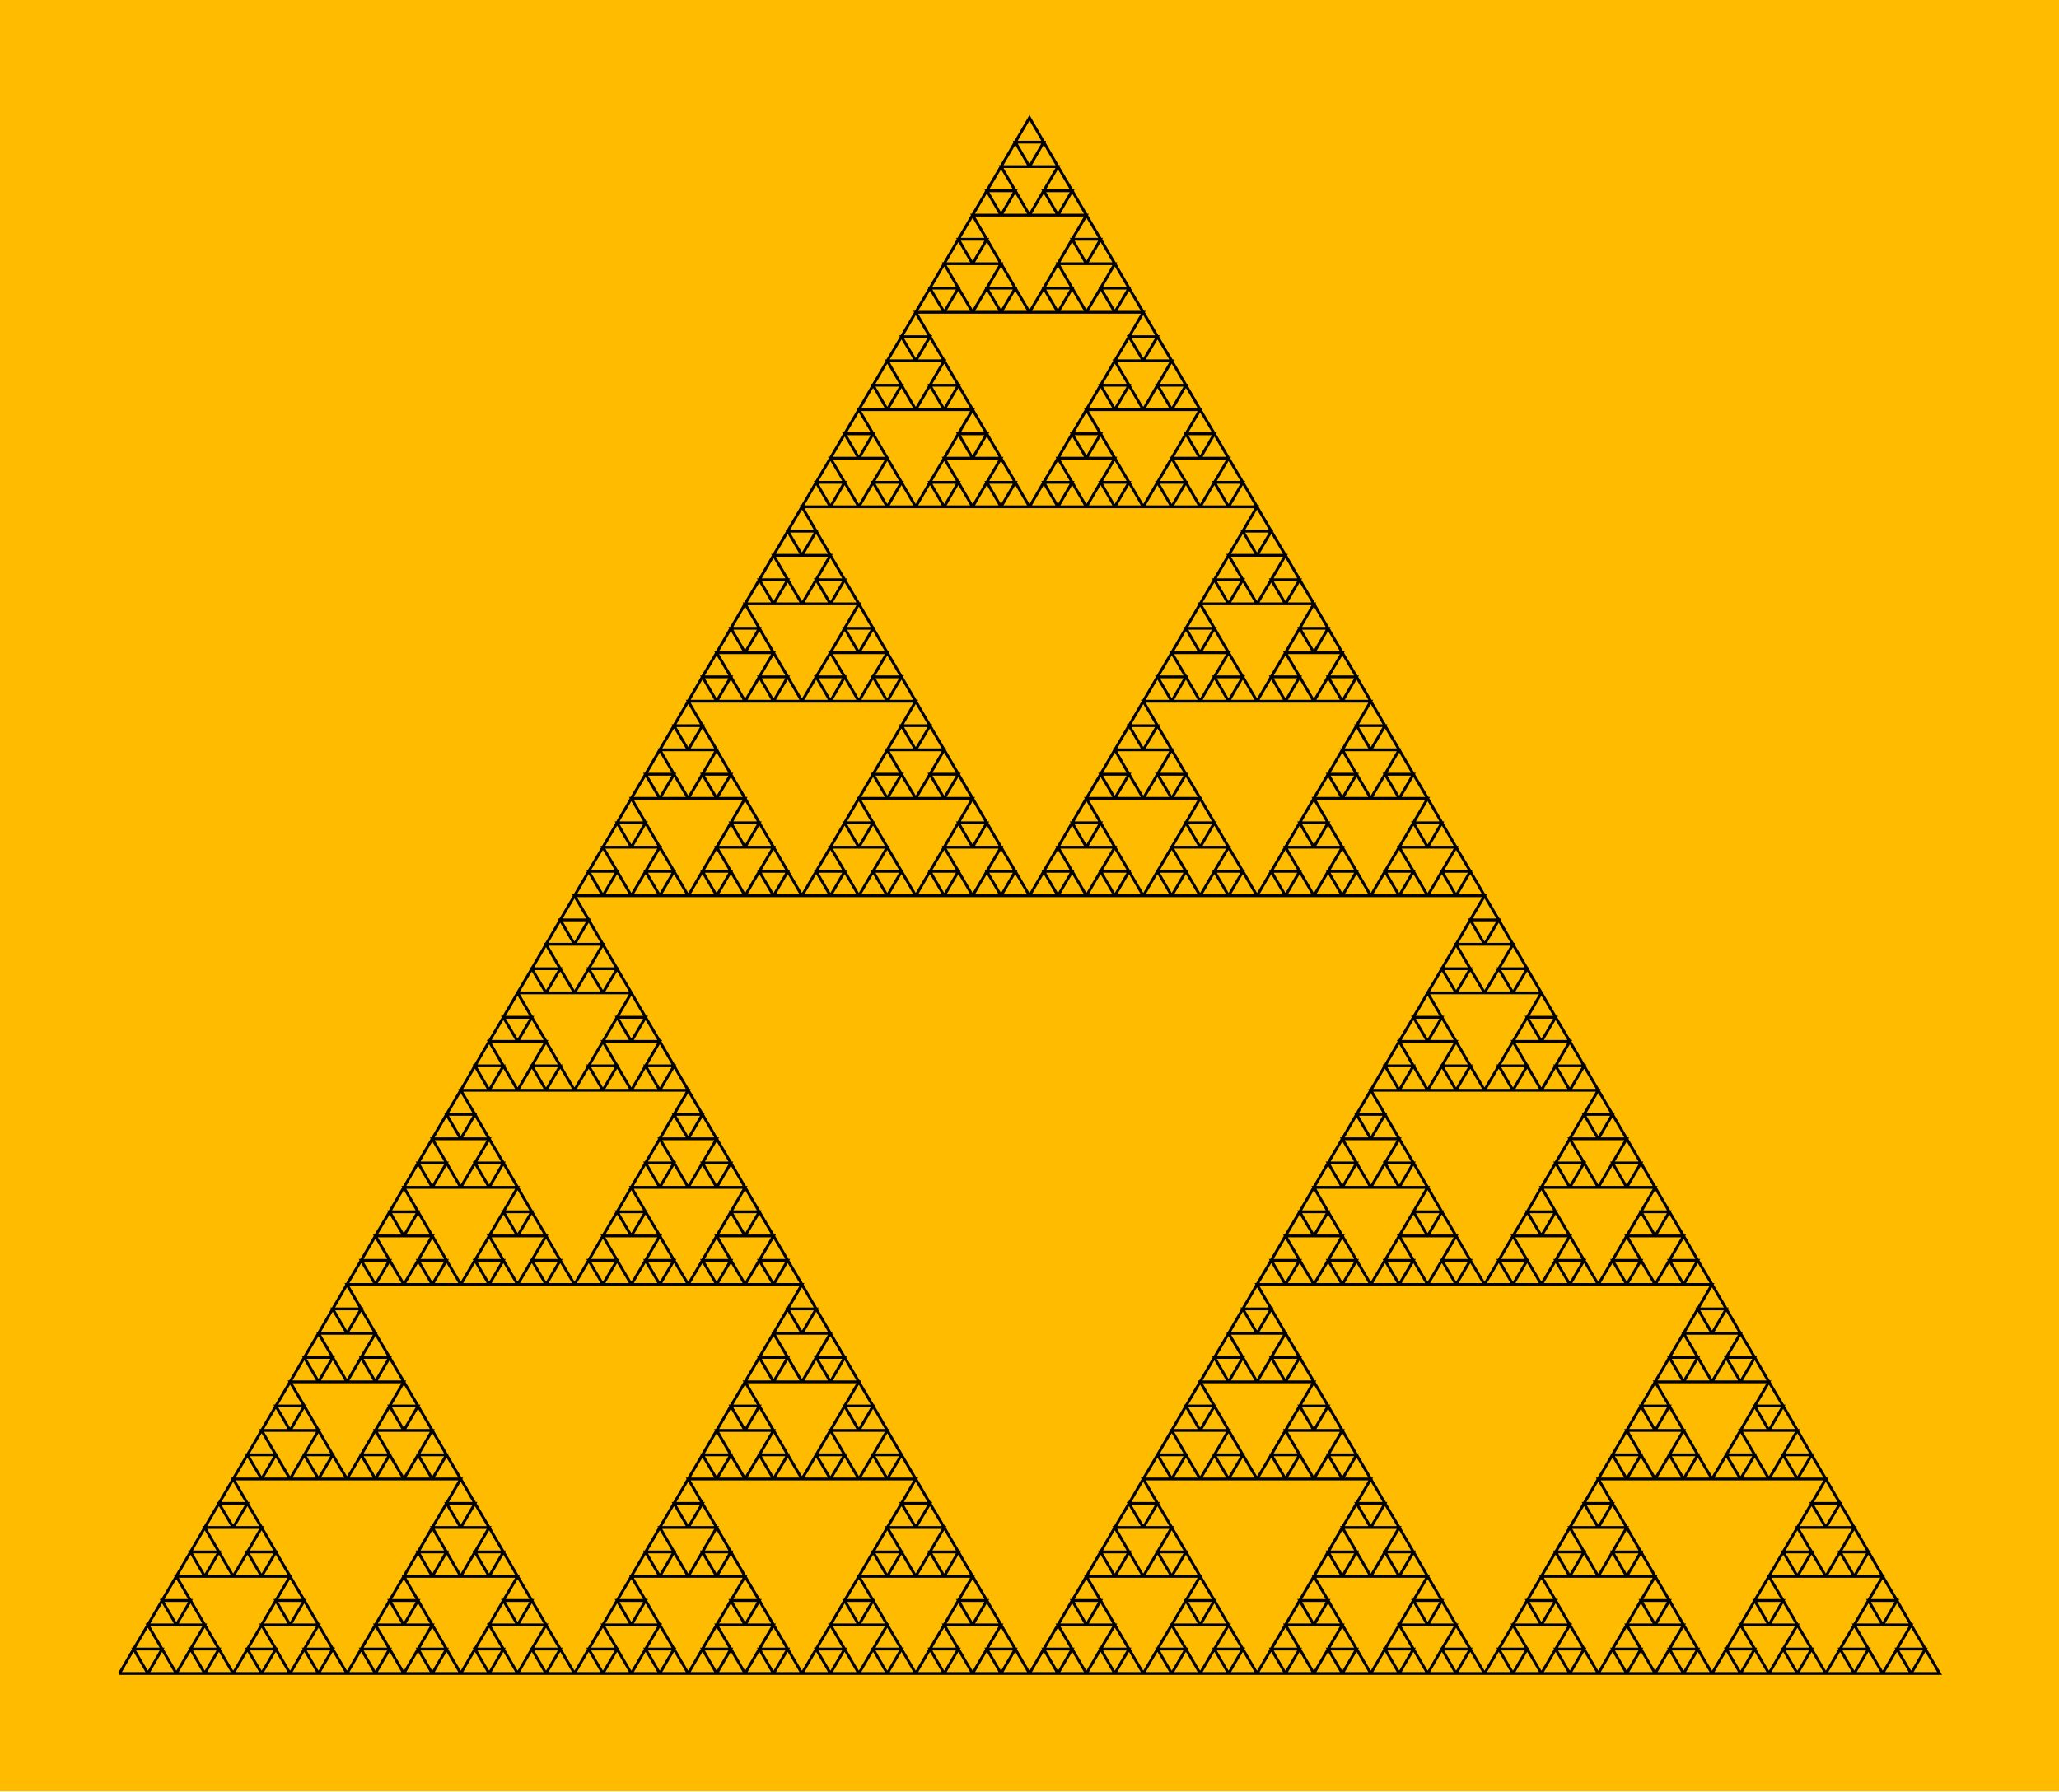
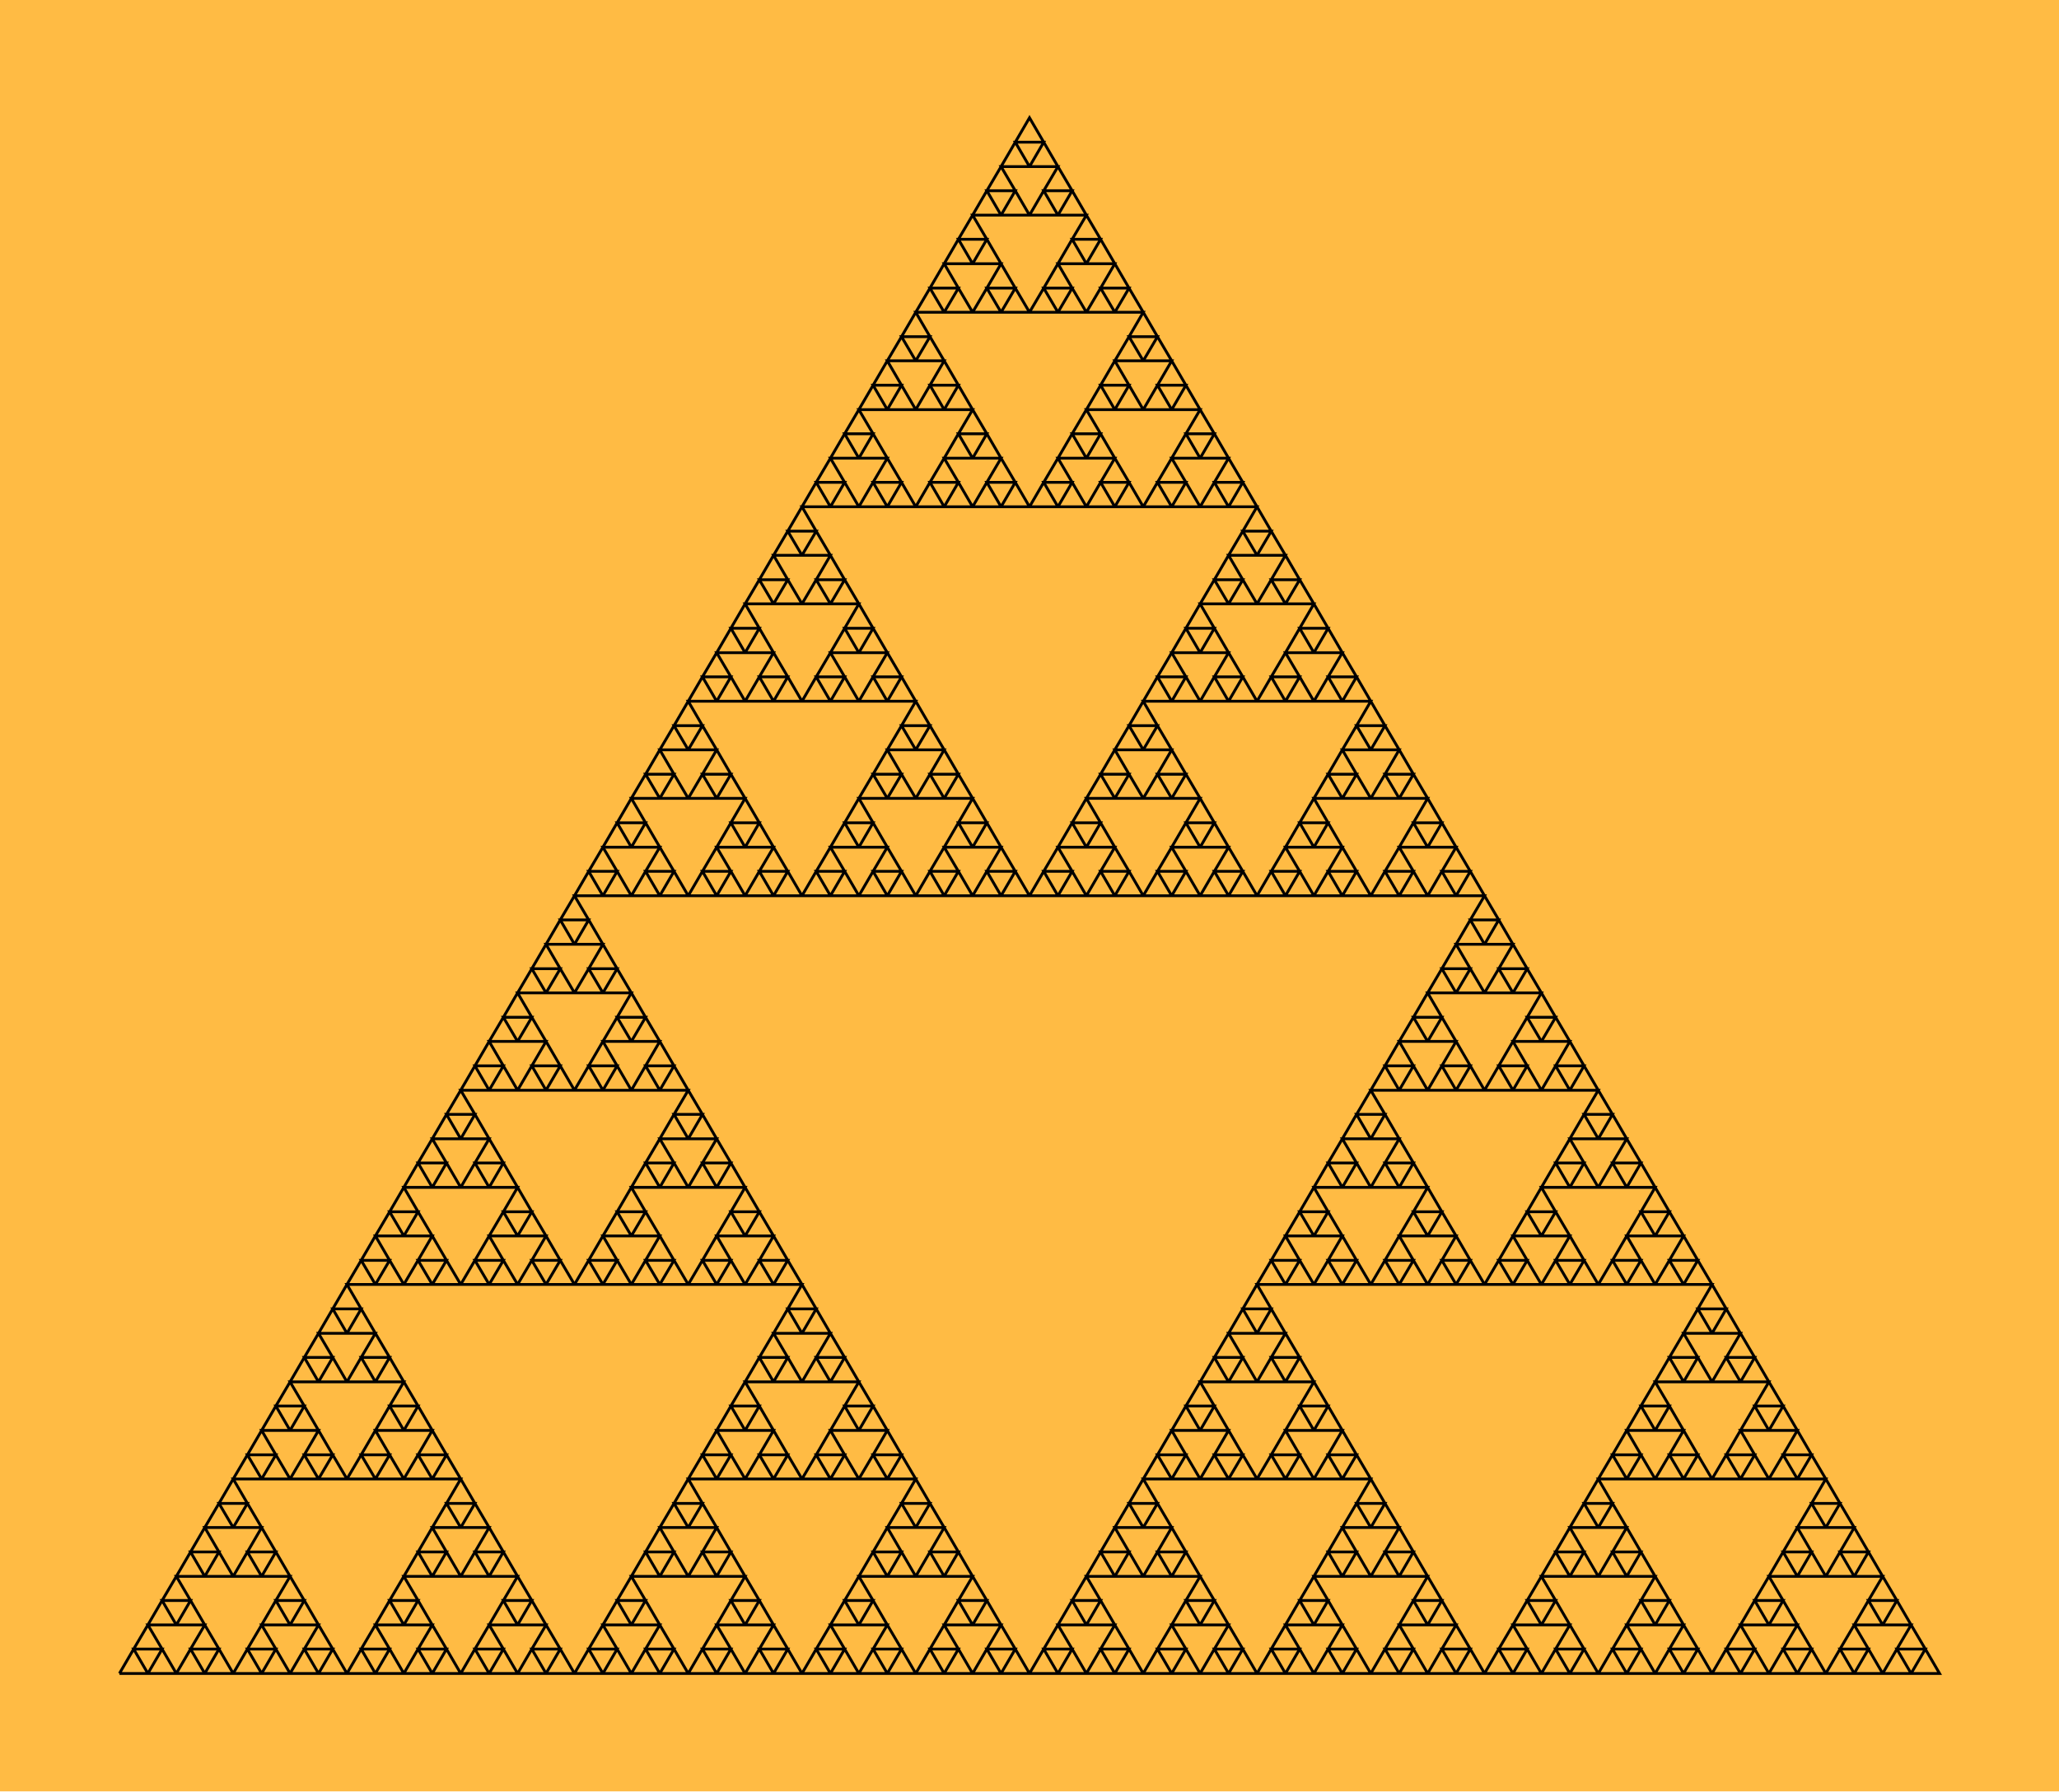
<svg xmlns="http://www.w3.org/2000/svg" viewBox="0 0 1000 870.085" version="1.1">
-   <rect width="1000" height="870.085" fill="#FFBB00" fill-opacity="1" />
+   <rect width="1000" height="870.085" fill="#FFBB44" fill-opacity="1" />
  <g transform="scale(13.81216,13.63222) translate(4.2,59.62559) ">
    <path stroke="#000000" stroke-opacity="1" stroke-width="0.1" fill="none" fill-opacity="1" d="M0.00 0.00 L1.00 0.00 L0.50 -0.87 L1.50 -0.87 L1.00 0.00 L2.00 0.00 L1.50 -0.87 L1.00 -1.73 L2.00 -1.73 L1.50 -2.60 L2.50 -2.60 L2.00 -1.73 L3.00 -1.73 L2.50 -0.87 L2.00 0.00 L3.00 0.00 L2.50 -0.87 L3.50 -0.87 L3.00 0.00 L4.00 0.00 L3.50 -0.87 L3.00 -1.73 L2.50 -2.60 L2.00 -3.46 L3.00 -3.46 L2.50 -4.33 L3.50 -4.33 L3.00 -3.46 L4.00 -3.46 L3.50 -4.33 L3.00 -5.20 L4.00 -5.20 L3.50 -6.06 L4.50 -6.06 L4.00 -5.20 L5.00 -5.20 L4.50 -4.33 L4.00 -3.46 L5.00 -3.46 L4.50 -4.33 L5.50 -4.33 L5.00 -3.46 L6.00 -3.46 L5.50 -2.60 L5.00 -1.73 L4.50 -0.87 L4.00 0.00 L5.00 0.00 L4.50 -0.87 L5.50 -0.87 L5.00 0.00 L6.00 0.00 L5.50 -0.87 L5.00 -1.73 L6.00 -1.73 L5.50 -2.60 L6.50 -2.60 L6.00 -1.73 L7.00 -1.73 L6.50 -0.87 L6.00 0.00 L7.00 0.00 L6.50 -0.87 L7.50 -0.87 L7.00 0.00 L8.00 0.00 L7.50 -0.87 L7.00 -1.73 L6.50 -2.60 L6.00 -3.46 L5.50 -4.33 L5.00 -5.20 L4.50 -6.06 L4.00 -6.93 L5.00 -6.93 L4.50 -7.79 L5.50 -7.79 L5.00 -6.93 L6.00 -6.93 L5.50 -7.79 L5.00 -8.66 L6.00 -8.66 L5.50 -9.53 L6.50 -9.53 L6.00 -8.66 L7.00 -8.66 L6.50 -7.79 L6.00 -6.93 L7.00 -6.93 L6.50 -7.79 L7.50 -7.79 L7.00 -6.93 L8.00 -6.93 L7.50 -7.79 L7.00 -8.66 L6.50 -9.53 L6.00 -10.39 L7.00 -10.39 L6.50 -11.26 L7.50 -11.26 L7.00 -10.39 L8.00 -10.39 L7.50 -11.26 L7.00 -12.12 L8.00 -12.12 L7.50 -12.99 L8.50 -12.99 L8.00 -12.12 L9.00 -12.12 L8.50 -11.26 L8.00 -10.39 L9.00 -10.39 L8.50 -11.26 L9.50 -11.26 L9.00 -10.39 L10.00 -10.39 L9.50 -9.53 L9.00 -8.66 L8.50 -7.79 L8.00 -6.93 L9.00 -6.93 L8.50 -7.79 L9.50 -7.79 L9.00 -6.93 L10.00 -6.93 L9.50 -7.79 L9.00 -8.66 L10.00 -8.66 L9.50 -9.53 L10.50 -9.53 L10.00 -8.66 L11.00 -8.66 L10.50 -7.79 L10.00 -6.93 L11.00 -6.93 L10.50 -7.79 L11.50 -7.79 L11.00 -6.93 L12.00 -6.93 L11.50 -6.06 L11.00 -5.20 L10.50 -4.33 L10.00 -3.46 L9.50 -2.60 L9.00 -1.73 L8.50 -0.87 L8.00 0.00 L9.00 0.00 L8.50 -0.87 L9.50 -0.87 L9.00 0.00 L10.00 0.00 L9.50 -0.87 L9.00 -1.73 L10.00 -1.73 L9.50 -2.60 L10.50 -2.60 L10.00 -1.73 L11.00 -1.73 L10.50 -0.87 L10.00 0.00 L11.00 0.00 L10.50 -0.87 L11.50 -0.87 L11.00 0.00 L12.00 0.00 L11.50 -0.87 L11.00 -1.73 L10.50 -2.60 L10.00 -3.46 L11.00 -3.46 L10.50 -4.33 L11.50 -4.33 L11.00 -3.46 L12.00 -3.46 L11.50 -4.33 L11.00 -5.20 L12.00 -5.20 L11.50 -6.06 L12.50 -6.06 L12.00 -5.20 L13.00 -5.20 L12.50 -4.33 L12.00 -3.46 L13.00 -3.46 L12.50 -4.33 L13.50 -4.33 L13.00 -3.46 L14.00 -3.46 L13.50 -2.60 L13.00 -1.73 L12.50 -0.87 L12.00 0.00 L13.00 0.00 L12.50 -0.87 L13.50 -0.87 L13.00 0.00 L14.00 0.00 L13.50 -0.87 L13.00 -1.73 L14.00 -1.73 L13.50 -2.60 L14.50 -2.60 L14.00 -1.73 L15.00 -1.73 L14.50 -0.87 L14.00 0.00 L15.00 0.00 L14.50 -0.87 L15.50 -0.87 L15.00 0.00 L16.00 0.00 L15.50 -0.87 L15.00 -1.73 L14.50 -2.60 L14.00 -3.46 L13.50 -4.33 L13.00 -5.20 L12.50 -6.06 L12.00 -6.93 L11.50 -7.79 L11.00 -8.66 L10.50 -9.53 L10.00 -10.39 L9.50 -11.26 L9.00 -12.12 L8.50 -12.99 L8.00 -13.86 L9.00 -13.86 L8.50 -14.72 L9.50 -14.72 L9.00 -13.86 L10.00 -13.86 L9.50 -14.72 L9.00 -15.59 L10.00 -15.59 L9.50 -16.45 L10.50 -16.45 L10.00 -15.59 L11.00 -15.59 L10.50 -14.72 L10.00 -13.86 L11.00 -13.86 L10.50 -14.72 L11.50 -14.72 L11.00 -13.86 L12.00 -13.86 L11.50 -14.72 L11.00 -15.59 L10.50 -16.45 L10.00 -17.32 L11.00 -17.32 L10.50 -18.19 L11.50 -18.19 L11.00 -17.32 L12.00 -17.32 L11.50 -18.19 L11.00 -19.05 L12.00 -19.05 L11.50 -19.92 L12.50 -19.92 L12.00 -19.05 L13.00 -19.05 L12.50 -18.19 L12.00 -17.32 L13.00 -17.32 L12.50 -18.19 L13.50 -18.19 L13.00 -17.32 L14.00 -17.32 L13.50 -16.45 L13.00 -15.59 L12.50 -14.72 L12.00 -13.86 L13.00 -13.86 L12.50 -14.72 L13.50 -14.72 L13.00 -13.86 L14.00 -13.86 L13.50 -14.72 L13.00 -15.59 L14.00 -15.59 L13.50 -16.45 L14.50 -16.45 L14.00 -15.59 L15.00 -15.59 L14.50 -14.72 L14.00 -13.86 L15.00 -13.86 L14.50 -14.72 L15.50 -14.72 L15.00 -13.86 L16.00 -13.86 L15.50 -14.72 L15.00 -15.59 L14.50 -16.45 L14.00 -17.32 L13.50 -18.19 L13.00 -19.05 L12.50 -19.92 L12.00 -20.78 L13.00 -20.78 L12.50 -21.65 L13.50 -21.65 L13.00 -20.78 L14.00 -20.78 L13.50 -21.65 L13.00 -22.52 L14.00 -22.52 L13.50 -23.38 L14.50 -23.38 L14.00 -22.52 L15.00 -22.52 L14.50 -21.65 L14.00 -20.78 L15.00 -20.78 L14.50 -21.65 L15.50 -21.65 L15.00 -20.78 L16.00 -20.78 L15.50 -21.65 L15.00 -22.52 L14.50 -23.38 L14.00 -24.25 L15.00 -24.25 L14.50 -25.11 L15.50 -25.11 L15.00 -24.25 L16.00 -24.25 L15.50 -25.11 L15.00 -25.98 L16.00 -25.98 L15.50 -26.85 L16.50 -26.85 L16.00 -25.98 L17.00 -25.98 L16.50 -25.11 L16.00 -24.25 L17.00 -24.25 L16.50 -25.11 L17.50 -25.11 L17.00 -24.25 L18.00 -24.25 L17.50 -23.38 L17.00 -22.52 L16.50 -21.65 L16.00 -20.78 L17.00 -20.78 L16.50 -21.65 L17.50 -21.65 L17.00 -20.78 L18.00 -20.78 L17.50 -21.65 L17.00 -22.52 L18.00 -22.52 L17.50 -23.38 L18.50 -23.38 L18.00 -22.52 L19.00 -22.52 L18.50 -21.65 L18.00 -20.78 L19.00 -20.78 L18.50 -21.65 L19.50 -21.65 L19.00 -20.78 L20.00 -20.78 L19.50 -19.92 L19.00 -19.05 L18.50 -18.19 L18.00 -17.32 L17.50 -16.45 L17.00 -15.59 L16.50 -14.72 L16.00 -13.86 L17.00 -13.86 L16.50 -14.72 L17.50 -14.72 L17.00 -13.86 L18.00 -13.86 L17.50 -14.72 L17.00 -15.59 L18.00 -15.59 L17.50 -16.45 L18.50 -16.45 L18.00 -15.59 L19.00 -15.59 L18.50 -14.72 L18.00 -13.86 L19.00 -13.86 L18.50 -14.72 L19.50 -14.72 L19.00 -13.86 L20.00 -13.86 L19.50 -14.72 L19.00 -15.59 L18.50 -16.45 L18.00 -17.32 L19.00 -17.32 L18.50 -18.19 L19.50 -18.19 L19.00 -17.32 L20.00 -17.32 L19.50 -18.19 L19.00 -19.05 L20.00 -19.05 L19.50 -19.92 L20.50 -19.92 L20.00 -19.05 L21.00 -19.05 L20.50 -18.19 L20.00 -17.32 L21.00 -17.32 L20.50 -18.19 L21.50 -18.19 L21.00 -17.32 L22.00 -17.32 L21.50 -16.45 L21.00 -15.59 L20.50 -14.72 L20.00 -13.86 L21.00 -13.86 L20.50 -14.72 L21.50 -14.72 L21.00 -13.86 L22.00 -13.86 L21.50 -14.72 L21.00 -15.59 L22.00 -15.59 L21.50 -16.45 L22.50 -16.45 L22.00 -15.59 L23.00 -15.59 L22.50 -14.72 L22.00 -13.86 L23.00 -13.86 L22.50 -14.72 L23.50 -14.72 L23.00 -13.86 L24.00 -13.86 L23.50 -12.99 L23.00 -12.12 L22.50 -11.26 L22.00 -10.39 L21.50 -9.53 L21.00 -8.66 L20.50 -7.79 L20.00 -6.93 L19.50 -6.06 L19.00 -5.20 L18.50 -4.33 L18.00 -3.46 L17.50 -2.60 L17.00 -1.73 L16.50 -0.87 L16.00 -0.00 L17.00 -0.00 L16.50 -0.87 L17.50 -0.87 L17.00 -0.00 L18.00 -0.00 L17.50 -0.87 L17.00 -1.73 L18.00 -1.73 L17.50 -2.60 L18.50 -2.60 L18.00 -1.73 L19.00 -1.73 L18.50 -0.87 L18.00 -0.00 L19.00 -0.00 L18.50 -0.87 L19.50 -0.87 L19.00 -0.00 L20.00 -0.00 L19.50 -0.87 L19.00 -1.73 L18.50 -2.60 L18.00 -3.46 L19.00 -3.46 L18.50 -4.33 L19.50 -4.33 L19.00 -3.46 L20.00 -3.46 L19.50 -4.33 L19.00 -5.20 L20.00 -5.20 L19.50 -6.06 L20.50 -6.06 L20.00 -5.20 L21.00 -5.20 L20.50 -4.33 L20.00 -3.46 L21.00 -3.46 L20.50 -4.33 L21.50 -4.33 L21.00 -3.46 L22.00 -3.46 L21.50 -2.60 L21.00 -1.73 L20.50 -0.87 L20.00 -0.00 L21.00 -0.00 L20.50 -0.87 L21.50 -0.87 L21.00 -0.00 L22.00 -0.00 L21.50 -0.87 L21.00 -1.73 L22.00 -1.73 L21.50 -2.60 L22.50 -2.60 L22.00 -1.73 L23.00 -1.73 L22.50 -0.87 L22.00 -0.00 L23.00 -0.00 L22.50 -0.87 L23.50 -0.87 L23.00 -0.00 L24.00 -0.00 L23.50 -0.87 L23.00 -1.73 L22.50 -2.60 L22.00 -3.46 L21.50 -4.33 L21.00 -5.20 L20.50 -6.06 L20.00 -6.93 L21.00 -6.93 L20.50 -7.79 L21.50 -7.79 L21.00 -6.93 L22.00 -6.93 L21.50 -7.79 L21.00 -8.66 L22.00 -8.66 L21.50 -9.53 L22.50 -9.53 L22.00 -8.66 L23.00 -8.66 L22.50 -7.79 L22.00 -6.93 L23.00 -6.93 L22.50 -7.79 L23.50 -7.79 L23.00 -6.93 L24.00 -6.93 L23.50 -7.79 L23.00 -8.66 L22.50 -9.53 L22.00 -10.39 L23.00 -10.39 L22.50 -11.26 L23.50 -11.26 L23.00 -10.39 L24.00 -10.39 L23.50 -11.26 L23.00 -12.12 L24.00 -12.12 L23.50 -12.99 L24.50 -12.99 L24.00 -12.12 L25.00 -12.12 L24.50 -11.26 L24.00 -10.39 L25.00 -10.39 L24.50 -11.26 L25.50 -11.26 L25.00 -10.39 L26.00 -10.39 L25.50 -9.53 L25.00 -8.66 L24.50 -7.79 L24.00 -6.93 L25.00 -6.93 L24.50 -7.79 L25.50 -7.79 L25.00 -6.93 L26.00 -6.93 L25.50 -7.79 L25.00 -8.66 L26.00 -8.66 L25.50 -9.53 L26.50 -9.53 L26.00 -8.66 L27.00 -8.66 L26.50 -7.79 L26.00 -6.93 L27.00 -6.93 L26.50 -7.79 L27.50 -7.79 L27.00 -6.93 L28.00 -6.93 L27.50 -6.06 L27.00 -5.20 L26.50 -4.33 L26.00 -3.46 L25.50 -2.60 L25.00 -1.73 L24.50 -0.87 L24.00 -0.00 L25.00 -0.00 L24.50 -0.87 L25.50 -0.87 L25.00 -0.00 L26.00 -0.00 L25.50 -0.87 L25.00 -1.73 L26.00 -1.73 L25.50 -2.60 L26.50 -2.60 L26.00 -1.73 L27.00 -1.73 L26.50 -0.87 L26.00 -0.00 L27.00 -0.00 L26.50 -0.87 L27.50 -0.87 L27.00 -0.00 L28.00 -0.00 L27.50 -0.87 L27.00 -1.73 L26.50 -2.60 L26.00 -3.46 L27.00 -3.46 L26.50 -4.33 L27.50 -4.33 L27.00 -3.46 L28.00 -3.46 L27.50 -4.33 L27.00 -5.20 L28.00 -5.20 L27.50 -6.06 L28.50 -6.06 L28.00 -5.20 L29.00 -5.20 L28.50 -4.33 L28.00 -3.46 L29.00 -3.46 L28.50 -4.33 L29.50 -4.33 L29.00 -3.46 L30.00 -3.46 L29.50 -2.60 L29.00 -1.73 L28.50 -0.87 L28.00 -0.00 L29.00 -0.00 L28.50 -0.87 L29.50 -0.87 L29.00 -0.00 L30.00 -0.00 L29.50 -0.87 L29.00 -1.73 L30.00 -1.73 L29.50 -2.60 L30.50 -2.60 L30.00 -1.73 L31.00 -1.73 L30.50 -0.87 L30.00 -0.00 L31.00 -0.00 L30.50 -0.87 L31.50 -0.87 L31.00 -0.00 L32.00 -0.00 L31.50 -0.87 L31.00 -1.73 L30.50 -2.60 L30.00 -3.46 L29.50 -4.33 L29.00 -5.20 L28.50 -6.06 L28.00 -6.93 L27.50 -7.79 L27.00 -8.66 L26.50 -9.53 L26.00 -10.39 L25.50 -11.26 L25.00 -12.12 L24.50 -12.99 L24.00 -13.86 L23.50 -14.72 L23.00 -15.59 L22.50 -16.45 L22.00 -17.32 L21.50 -18.19 L21.00 -19.05 L20.50 -19.92 L20.00 -20.78 L19.50 -21.65 L19.00 -22.52 L18.50 -23.38 L18.00 -24.25 L17.50 -25.11 L17.00 -25.98 L16.50 -26.85 L16.00 -27.71 L17.00 -27.71 L16.50 -28.58 L17.50 -28.58 L17.00 -27.71 L18.00 -27.71 L17.50 -28.58 L17.00 -29.44 L18.00 -29.44 L17.50 -30.31 L18.50 -30.31 L18.00 -29.44 L19.00 -29.44 L18.50 -28.58 L18.00 -27.71 L19.00 -27.71 L18.50 -28.58 L19.50 -28.58 L19.00 -27.71 L20.00 -27.71 L19.50 -28.58 L19.00 -29.44 L18.50 -30.31 L18.00 -31.18 L19.00 -31.18 L18.50 -32.04 L19.50 -32.04 L19.00 -31.18 L20.00 -31.18 L19.50 -32.04 L19.00 -32.91 L20.00 -32.91 L19.50 -33.77 L20.50 -33.77 L20.00 -32.91 L21.00 -32.91 L20.50 -32.04 L20.00 -31.18 L21.00 -31.18 L20.50 -32.04 L21.50 -32.04 L21.00 -31.18 L22.00 -31.18 L21.50 -30.31 L21.00 -29.44 L20.50 -28.58 L20.00 -27.71 L21.00 -27.71 L20.50 -28.58 L21.50 -28.58 L21.00 -27.71 L22.00 -27.71 L21.50 -28.58 L21.00 -29.44 L22.00 -29.44 L21.50 -30.31 L22.50 -30.31 L22.00 -29.44 L23.00 -29.44 L22.50 -28.58 L22.00 -27.71 L23.00 -27.71 L22.50 -28.58 L23.50 -28.58 L23.00 -27.71 L24.00 -27.71 L23.50 -28.58 L23.00 -29.44 L22.50 -30.31 L22.00 -31.18 L21.50 -32.04 L21.00 -32.91 L20.50 -33.77 L20.00 -34.64 L21.00 -34.64 L20.50 -35.51 L21.50 -35.51 L21.00 -34.64 L22.00 -34.64 L21.50 -35.51 L21.00 -36.37 L22.00 -36.37 L21.50 -37.24 L22.50 -37.24 L22.00 -36.37 L23.00 -36.37 L22.50 -35.51 L22.00 -34.64 L23.00 -34.64 L22.50 -35.51 L23.50 -35.51 L23.00 -34.64 L24.00 -34.64 L23.50 -35.51 L23.00 -36.37 L22.50 -37.24 L22.00 -38.11 L23.00 -38.11 L22.50 -38.97 L23.50 -38.97 L23.00 -38.11 L24.00 -38.11 L23.50 -38.97 L23.00 -39.84 L24.00 -39.84 L23.50 -40.70 L24.50 -40.70 L24.00 -39.84 L25.00 -39.84 L24.50 -38.97 L24.00 -38.11 L25.00 -38.11 L24.50 -38.97 L25.50 -38.97 L25.00 -38.11 L26.00 -38.11 L25.50 -37.24 L25.00 -36.37 L24.50 -35.51 L24.00 -34.64 L25.00 -34.64 L24.50 -35.51 L25.50 -35.51 L25.00 -34.64 L26.00 -34.64 L25.50 -35.51 L25.00 -36.37 L26.00 -36.37 L25.50 -37.24 L26.50 -37.24 L26.00 -36.37 L27.00 -36.37 L26.50 -35.51 L26.00 -34.64 L27.00 -34.64 L26.50 -35.51 L27.50 -35.51 L27.00 -34.64 L28.00 -34.64 L27.50 -33.77 L27.00 -32.91 L26.50 -32.04 L26.00 -31.18 L25.50 -30.31 L25.00 -29.44 L24.50 -28.58 L24.00 -27.71 L25.00 -27.71 L24.50 -28.58 L25.50 -28.58 L25.00 -27.71 L26.00 -27.71 L25.50 -28.58 L25.00 -29.44 L26.00 -29.44 L25.50 -30.31 L26.50 -30.31 L26.00 -29.44 L27.00 -29.44 L26.50 -28.58 L26.00 -27.71 L27.00 -27.71 L26.50 -28.58 L27.50 -28.58 L27.00 -27.71 L28.00 -27.71 L27.50 -28.58 L27.00 -29.44 L26.50 -30.31 L26.00 -31.18 L27.00 -31.18 L26.50 -32.04 L27.50 -32.04 L27.00 -31.18 L28.00 -31.18 L27.50 -32.04 L27.00 -32.91 L28.00 -32.91 L27.50 -33.77 L28.50 -33.77 L28.00 -32.91 L29.00 -32.91 L28.50 -32.04 L28.00 -31.18 L29.00 -31.18 L28.50 -32.04 L29.50 -32.04 L29.00 -31.18 L30.00 -31.18 L29.50 -30.31 L29.00 -29.44 L28.50 -28.58 L28.00 -27.71 L29.00 -27.71 L28.50 -28.58 L29.50 -28.58 L29.00 -27.71 L30.00 -27.71 L29.50 -28.58 L29.00 -29.44 L30.00 -29.44 L29.50 -30.31 L30.50 -30.31 L30.00 -29.44 L31.00 -29.44 L30.50 -28.58 L30.00 -27.71 L31.00 -27.71 L30.50 -28.58 L31.50 -28.58 L31.00 -27.71 L32.00 -27.71 L31.50 -28.58 L31.00 -29.44 L30.50 -30.31 L30.00 -31.18 L29.50 -32.04 L29.00 -32.91 L28.50 -33.77 L28.00 -34.64 L27.50 -35.51 L27.00 -36.37 L26.50 -37.24 L26.00 -38.11 L25.50 -38.97 L25.00 -39.84 L24.50 -40.70 L24.00 -41.57 L25.00 -41.57 L24.50 -42.44 L25.50 -42.44 L25.00 -41.57 L26.00 -41.57 L25.50 -42.44 L25.00 -43.30 L26.00 -43.30 L25.50 -44.17 L26.50 -44.17 L26.00 -43.30 L27.00 -43.30 L26.50 -42.44 L26.00 -41.57 L27.00 -41.57 L26.50 -42.44 L27.50 -42.44 L27.00 -41.57 L28.00 -41.57 L27.50 -42.44 L27.00 -43.30 L26.50 -44.17 L26.00 -45.03 L27.00 -45.03 L26.50 -45.90 L27.50 -45.90 L27.00 -45.03 L28.00 -45.03 L27.50 -45.90 L27.00 -46.77 L28.00 -46.77 L27.50 -47.63 L28.50 -47.63 L28.00 -46.77 L29.00 -46.77 L28.50 -45.90 L28.00 -45.03 L29.00 -45.03 L28.50 -45.90 L29.50 -45.90 L29.00 -45.03 L30.00 -45.03 L29.50 -44.17 L29.00 -43.30 L28.50 -42.44 L28.00 -41.57 L29.00 -41.57 L28.50 -42.44 L29.50 -42.44 L29.00 -41.57 L30.00 -41.57 L29.50 -42.44 L29.00 -43.30 L30.00 -43.30 L29.50 -44.17 L30.50 -44.17 L30.00 -43.30 L31.00 -43.30 L30.50 -42.44 L30.00 -41.57 L31.00 -41.57 L30.50 -42.44 L31.50 -42.44 L31.00 -41.57 L32.00 -41.57 L31.50 -42.44 L31.00 -43.30 L30.50 -44.17 L30.00 -45.03 L29.50 -45.90 L29.00 -46.77 L28.50 -47.63 L28.00 -48.50 L29.00 -48.50 L28.50 -49.36 L29.50 -49.36 L29.00 -48.50 L30.00 -48.50 L29.50 -49.36 L29.00 -50.23 L30.00 -50.23 L29.50 -51.10 L30.50 -51.10 L30.00 -50.23 L31.00 -50.23 L30.50 -49.36 L30.00 -48.50 L31.00 -48.50 L30.50 -49.36 L31.50 -49.36 L31.00 -48.50 L32.00 -48.50 L31.50 -49.36 L31.00 -50.23 L30.50 -51.10 L30.00 -51.96 L31.00 -51.96 L30.50 -52.83 L31.50 -52.83 L31.00 -51.96 L32.00 -51.96 L31.50 -52.83 L31.00 -53.69 L32.00 -53.69 L31.50 -54.56 L32.50 -54.56 L32.00 -53.69 L33.00 -53.69 L32.50 -52.83 L32.00 -51.96 L33.00 -51.96 L32.50 -52.83 L33.50 -52.83 L33.00 -51.96 L34.00 -51.96 L33.50 -51.10 L33.00 -50.23 L32.50 -49.36 L32.00 -48.50 L33.00 -48.50 L32.50 -49.36 L33.50 -49.36 L33.00 -48.50 L34.00 -48.50 L33.50 -49.36 L33.00 -50.23 L34.00 -50.23 L33.50 -51.10 L34.50 -51.10 L34.00 -50.23 L35.00 -50.23 L34.50 -49.36 L34.00 -48.50 L35.00 -48.50 L34.50 -49.36 L35.50 -49.36 L35.00 -48.50 L36.00 -48.50 L35.50 -47.63 L35.00 -46.77 L34.50 -45.90 L34.00 -45.03 L33.50 -44.17 L33.00 -43.30 L32.50 -42.44 L32.00 -41.57 L33.00 -41.57 L32.50 -42.44 L33.50 -42.44 L33.00 -41.57 L34.00 -41.57 L33.50 -42.44 L33.00 -43.30 L34.00 -43.30 L33.50 -44.17 L34.50 -44.17 L34.00 -43.30 L35.00 -43.30 L34.50 -42.44 L34.00 -41.57 L35.00 -41.57 L34.50 -42.44 L35.50 -42.44 L35.00 -41.57 L36.00 -41.57 L35.50 -42.44 L35.00 -43.30 L34.50 -44.17 L34.00 -45.03 L35.00 -45.03 L34.50 -45.90 L35.50 -45.90 L35.00 -45.03 L36.00 -45.03 L35.50 -45.90 L35.00 -46.77 L36.00 -46.77 L35.50 -47.63 L36.50 -47.63 L36.00 -46.77 L37.00 -46.77 L36.50 -45.90 L36.00 -45.03 L37.00 -45.03 L36.50 -45.90 L37.50 -45.90 L37.00 -45.03 L38.00 -45.03 L37.50 -44.17 L37.00 -43.30 L36.50 -42.44 L36.00 -41.57 L37.00 -41.57 L36.50 -42.44 L37.50 -42.44 L37.00 -41.57 L38.00 -41.57 L37.50 -42.44 L37.00 -43.30 L38.00 -43.30 L37.50 -44.17 L38.50 -44.17 L38.00 -43.30 L39.00 -43.30 L38.50 -42.44 L38.00 -41.57 L39.00 -41.57 L38.50 -42.44 L39.50 -42.44 L39.00 -41.57 L40.00 -41.57 L39.50 -40.70 L39.00 -39.84 L38.50 -38.97 L38.00 -38.11 L37.50 -37.24 L37.00 -36.37 L36.50 -35.51 L36.00 -34.64 L35.50 -33.77 L35.00 -32.91 L34.50 -32.04 L34.00 -31.18 L33.50 -30.31 L33.00 -29.44 L32.50 -28.58 L32.00 -27.71 L33.00 -27.71 L32.50 -28.58 L33.50 -28.58 L33.00 -27.71 L34.00 -27.71 L33.50 -28.58 L33.00 -29.44 L34.00 -29.44 L33.50 -30.31 L34.50 -30.31 L34.00 -29.44 L35.00 -29.44 L34.50 -28.58 L34.00 -27.71 L35.00 -27.71 L34.50 -28.58 L35.50 -28.58 L35.00 -27.71 L36.00 -27.71 L35.50 -28.58 L35.00 -29.44 L34.50 -30.31 L34.00 -31.18 L35.00 -31.18 L34.50 -32.04 L35.50 -32.04 L35.00 -31.18 L36.00 -31.18 L35.50 -32.04 L35.00 -32.91 L36.00 -32.91 L35.50 -33.77 L36.50 -33.77 L36.00 -32.91 L37.00 -32.91 L36.50 -32.04 L36.00 -31.18 L37.00 -31.18 L36.50 -32.04 L37.50 -32.04 L37.00 -31.18 L38.00 -31.18 L37.50 -30.31 L37.00 -29.44 L36.50 -28.58 L36.00 -27.71 L37.00 -27.71 L36.50 -28.58 L37.50 -28.58 L37.00 -27.71 L38.00 -27.71 L37.50 -28.58 L37.00 -29.44 L38.00 -29.44 L37.50 -30.31 L38.50 -30.31 L38.00 -29.44 L39.00 -29.44 L38.50 -28.58 L38.00 -27.71 L39.00 -27.71 L38.50 -28.58 L39.50 -28.58 L39.00 -27.71 L40.00 -27.71 L39.50 -28.58 L39.00 -29.44 L38.50 -30.31 L38.00 -31.18 L37.50 -32.04 L37.00 -32.91 L36.50 -33.77 L36.00 -34.64 L37.00 -34.64 L36.50 -35.51 L37.50 -35.51 L37.00 -34.64 L38.00 -34.64 L37.50 -35.51 L37.00 -36.37 L38.00 -36.37 L37.50 -37.24 L38.50 -37.24 L38.00 -36.37 L39.00 -36.37 L38.50 -35.51 L38.00 -34.64 L39.00 -34.64 L38.50 -35.51 L39.50 -35.51 L39.00 -34.64 L40.00 -34.64 L39.50 -35.51 L39.00 -36.37 L38.50 -37.24 L38.00 -38.11 L39.00 -38.11 L38.50 -38.97 L39.50 -38.97 L39.00 -38.11 L40.00 -38.11 L39.50 -38.97 L39.00 -39.84 L40.00 -39.84 L39.50 -40.70 L40.50 -40.70 L40.00 -39.84 L41.00 -39.84 L40.50 -38.97 L40.00 -38.11 L41.00 -38.11 L40.50 -38.97 L41.50 -38.97 L41.00 -38.11 L42.00 -38.11 L41.50 -37.24 L41.00 -36.37 L40.50 -35.51 L40.00 -34.64 L41.00 -34.64 L40.50 -35.51 L41.50 -35.51 L41.00 -34.64 L42.00 -34.64 L41.50 -35.51 L41.00 -36.37 L42.00 -36.37 L41.50 -37.24 L42.50 -37.24 L42.00 -36.37 L43.00 -36.37 L42.50 -35.51 L42.00 -34.64 L43.00 -34.64 L42.50 -35.51 L43.50 -35.51 L43.00 -34.64 L44.00 -34.64 L43.50 -33.77 L43.00 -32.91 L42.50 -32.04 L42.00 -31.18 L41.50 -30.31 L41.00 -29.44 L40.50 -28.58 L40.00 -27.71 L41.00 -27.71 L40.50 -28.58 L41.50 -28.58 L41.00 -27.71 L42.00 -27.71 L41.50 -28.58 L41.00 -29.44 L42.00 -29.44 L41.50 -30.31 L42.50 -30.31 L42.00 -29.44 L43.00 -29.44 L42.50 -28.58 L42.00 -27.71 L43.00 -27.71 L42.50 -28.58 L43.50 -28.58 L43.00 -27.71 L44.00 -27.71 L43.50 -28.58 L43.00 -29.44 L42.50 -30.31 L42.00 -31.18 L43.00 -31.18 L42.50 -32.04 L43.50 -32.04 L43.00 -31.18 L44.00 -31.18 L43.50 -32.04 L43.00 -32.91 L44.00 -32.91 L43.50 -33.77 L44.50 -33.77 L44.00 -32.91 L45.00 -32.91 L44.50 -32.04 L44.00 -31.18 L45.00 -31.18 L44.50 -32.04 L45.50 -32.04 L45.00 -31.18 L46.00 -31.18 L45.50 -30.31 L45.00 -29.44 L44.50 -28.58 L44.00 -27.71 L45.00 -27.71 L44.50 -28.58 L45.50 -28.58 L45.00 -27.71 L46.00 -27.71 L45.50 -28.58 L45.00 -29.44 L46.00 -29.44 L45.50 -30.31 L46.50 -30.31 L46.00 -29.44 L47.00 -29.44 L46.50 -28.58 L46.00 -27.71 L47.00 -27.71 L46.50 -28.58 L47.50 -28.58 L47.00 -27.71 L48.00 -27.71 L47.50 -26.85 L47.00 -25.98 L46.50 -25.11 L46.00 -24.25 L45.50 -23.38 L45.00 -22.52 L44.50 -21.65 L44.00 -20.78 L43.50 -19.92 L43.00 -19.05 L42.50 -18.19 L42.00 -17.32 L41.50 -16.45 L41.00 -15.59 L40.50 -14.72 L40.00 -13.86 L39.50 -12.99 L39.00 -12.12 L38.50 -11.26 L38.00 -10.39 L37.50 -9.53 L37.00 -8.66 L36.50 -7.79 L36.00 -6.93 L35.50 -6.06 L35.00 -5.20 L34.50 -4.33 L34.00 -3.46 L33.50 -2.60 L33.00 -1.73 L32.50 -0.87 L32.00 -0.00 L33.00 -0.00 L32.50 -0.87 L33.50 -0.87 L33.00 -0.00 L34.00 -0.00 L33.50 -0.87 L33.00 -1.73 L34.00 -1.73 L33.50 -2.60 L34.50 -2.60 L34.00 -1.73 L35.00 -1.73 L34.50 -0.87 L34.00 -0.00 L35.00 -0.00 L34.50 -0.87 L35.50 -0.87 L35.00 -0.00 L36.00 -0.00 L35.50 -0.87 L35.00 -1.73 L34.50 -2.60 L34.00 -3.46 L35.00 -3.46 L34.50 -4.33 L35.50 -4.33 L35.00 -3.46 L36.00 -3.46 L35.50 -4.33 L35.00 -5.20 L36.00 -5.20 L35.50 -6.06 L36.50 -6.06 L36.00 -5.20 L37.00 -5.20 L36.50 -4.33 L36.00 -3.46 L37.00 -3.46 L36.50 -4.33 L37.50 -4.33 L37.00 -3.46 L38.00 -3.46 L37.50 -2.60 L37.00 -1.73 L36.50 -0.87 L36.00 -0.00 L37.00 -0.00 L36.50 -0.87 L37.50 -0.87 L37.00 -0.00 L38.00 -0.00 L37.50 -0.87 L37.00 -1.73 L38.00 -1.73 L37.50 -2.60 L38.50 -2.60 L38.00 -1.73 L39.00 -1.73 L38.50 -0.87 L38.00 -0.00 L39.00 -0.00 L38.50 -0.87 L39.50 -0.87 L39.00 -0.00 L40.00 -0.00 L39.50 -0.87 L39.00 -1.73 L38.50 -2.60 L38.00 -3.46 L37.50 -4.33 L37.00 -5.20 L36.50 -6.06 L36.00 -6.93 L37.00 -6.93 L36.50 -7.79 L37.50 -7.79 L37.00 -6.93 L38.00 -6.93 L37.50 -7.79 L37.00 -8.66 L38.00 -8.66 L37.50 -9.53 L38.50 -9.53 L38.00 -8.66 L39.00 -8.66 L38.50 -7.79 L38.00 -6.93 L39.00 -6.93 L38.50 -7.79 L39.50 -7.79 L39.00 -6.93 L40.00 -6.93 L39.50 -7.79 L39.00 -8.66 L38.50 -9.53 L38.00 -10.39 L39.00 -10.39 L38.50 -11.26 L39.50 -11.26 L39.00 -10.39 L40.00 -10.39 L39.50 -11.26 L39.00 -12.12 L40.00 -12.12 L39.50 -12.99 L40.50 -12.99 L40.00 -12.12 L41.00 -12.12 L40.50 -11.26 L40.00 -10.39 L41.00 -10.39 L40.50 -11.26 L41.50 -11.26 L41.00 -10.39 L42.00 -10.39 L41.50 -9.53 L41.00 -8.66 L40.50 -7.79 L40.00 -6.93 L41.00 -6.93 L40.50 -7.79 L41.50 -7.79 L41.00 -6.93 L42.00 -6.93 L41.50 -7.79 L41.00 -8.66 L42.00 -8.66 L41.50 -9.53 L42.50 -9.53 L42.00 -8.66 L43.00 -8.66 L42.50 -7.79 L42.00 -6.93 L43.00 -6.93 L42.50 -7.79 L43.50 -7.79 L43.00 -6.93 L44.00 -6.93 L43.50 -6.06 L43.00 -5.20 L42.50 -4.33 L42.00 -3.46 L41.50 -2.60 L41.00 -1.73 L40.50 -0.87 L40.00 -0.00 L41.00 -0.00 L40.50 -0.87 L41.50 -0.87 L41.00 -0.00 L42.00 -0.00 L41.50 -0.87 L41.00 -1.73 L42.00 -1.73 L41.50 -2.60 L42.50 -2.60 L42.00 -1.73 L43.00 -1.73 L42.50 -0.87 L42.00 -0.00 L43.00 -0.00 L42.50 -0.87 L43.50 -0.87 L43.00 -0.00 L44.00 -0.00 L43.50 -0.87 L43.00 -1.73 L42.50 -2.60 L42.00 -3.46 L43.00 -3.46 L42.50 -4.33 L43.50 -4.33 L43.00 -3.46 L44.00 -3.46 L43.50 -4.33 L43.00 -5.20 L44.00 -5.20 L43.50 -6.06 L44.50 -6.06 L44.00 -5.20 L45.00 -5.20 L44.50 -4.33 L44.00 -3.46 L45.00 -3.46 L44.50 -4.33 L45.50 -4.33 L45.00 -3.46 L46.00 -3.46 L45.50 -2.60 L45.00 -1.73 L44.50 -0.87 L44.00 -0.00 L45.00 -0.00 L44.50 -0.87 L45.50 -0.87 L45.00 -0.00 L46.00 -0.00 L45.50 -0.87 L45.00 -1.73 L46.00 -1.73 L45.50 -2.60 L46.50 -2.60 L46.00 -1.73 L47.00 -1.73 L46.50 -0.87 L46.00 -0.00 L47.00 -0.00 L46.50 -0.87 L47.50 -0.87 L47.00 -0.00 L48.00 -0.00 L47.50 -0.87 L47.00 -1.73 L46.50 -2.60 L46.00 -3.46 L45.50 -4.33 L45.00 -5.20 L44.50 -6.06 L44.00 -6.93 L43.50 -7.79 L43.00 -8.66 L42.50 -9.53 L42.00 -10.39 L41.50 -11.26 L41.00 -12.12 L40.50 -12.99 L40.00 -13.86 L41.00 -13.86 L40.50 -14.72 L41.50 -14.72 L41.00 -13.86 L42.00 -13.86 L41.50 -14.72 L41.00 -15.59 L42.00 -15.59 L41.50 -16.45 L42.50 -16.45 L42.00 -15.59 L43.00 -15.59 L42.50 -14.72 L42.00 -13.86 L43.00 -13.86 L42.50 -14.72 L43.50 -14.72 L43.00 -13.86 L44.00 -13.86 L43.50 -14.72 L43.00 -15.59 L42.50 -16.45 L42.00 -17.32 L43.00 -17.32 L42.50 -18.19 L43.50 -18.19 L43.00 -17.32 L44.00 -17.32 L43.50 -18.19 L43.00 -19.05 L44.00 -19.05 L43.50 -19.92 L44.50 -19.92 L44.00 -19.05 L45.00 -19.05 L44.50 -18.19 L44.00 -17.32 L45.00 -17.32 L44.50 -18.19 L45.50 -18.19 L45.00 -17.32 L46.00 -17.32 L45.50 -16.45 L45.00 -15.59 L44.50 -14.72 L44.00 -13.86 L45.00 -13.86 L44.50 -14.72 L45.50 -14.72 L45.00 -13.86 L46.00 -13.86 L45.50 -14.72 L45.00 -15.59 L46.00 -15.59 L45.50 -16.45 L46.50 -16.45 L46.00 -15.59 L47.00 -15.59 L46.50 -14.72 L46.00 -13.86 L47.00 -13.86 L46.50 -14.72 L47.50 -14.72 L47.00 -13.86 L48.00 -13.86 L47.50 -14.72 L47.00 -15.59 L46.50 -16.45 L46.00 -17.32 L45.50 -18.19 L45.00 -19.05 L44.50 -19.92 L44.00 -20.78 L45.00 -20.78 L44.50 -21.65 L45.50 -21.65 L45.00 -20.78 L46.00 -20.78 L45.50 -21.65 L45.00 -22.52 L46.00 -22.52 L45.50 -23.38 L46.50 -23.38 L46.00 -22.52 L47.00 -22.52 L46.50 -21.65 L46.00 -20.78 L47.00 -20.78 L46.50 -21.65 L47.50 -21.65 L47.00 -20.78 L48.00 -20.78 L47.50 -21.65 L47.00 -22.52 L46.50 -23.38 L46.00 -24.25 L47.00 -24.25 L46.50 -25.11 L47.50 -25.11 L47.00 -24.25 L48.00 -24.25 L47.50 -25.11 L47.00 -25.98 L48.00 -25.98 L47.50 -26.85 L48.50 -26.85 L48.00 -25.98 L49.00 -25.98 L48.50 -25.11 L48.00 -24.25 L49.00 -24.25 L48.50 -25.11 L49.50 -25.11 L49.00 -24.25 L50.00 -24.25 L49.50 -23.38 L49.00 -22.52 L48.50 -21.65 L48.00 -20.78 L49.00 -20.78 L48.50 -21.65 L49.50 -21.65 L49.00 -20.78 L50.00 -20.78 L49.50 -21.65 L49.00 -22.52 L50.00 -22.52 L49.50 -23.38 L50.50 -23.38 L50.00 -22.52 L51.00 -22.52 L50.50 -21.65 L50.00 -20.78 L51.00 -20.78 L50.50 -21.65 L51.50 -21.65 L51.00 -20.78 L52.00 -20.78 L51.50 -19.92 L51.00 -19.05 L50.50 -18.19 L50.00 -17.32 L49.50 -16.45 L49.00 -15.59 L48.50 -14.72 L48.00 -13.86 L49.00 -13.86 L48.50 -14.72 L49.50 -14.72 L49.00 -13.86 L50.00 -13.86 L49.50 -14.72 L49.00 -15.59 L50.00 -15.59 L49.50 -16.45 L50.50 -16.45 L50.00 -15.59 L51.00 -15.59 L50.50 -14.72 L50.00 -13.86 L51.00 -13.86 L50.50 -14.72 L51.50 -14.72 L51.00 -13.86 L52.00 -13.86 L51.50 -14.72 L51.00 -15.59 L50.50 -16.45 L50.00 -17.32 L51.00 -17.32 L50.50 -18.19 L51.50 -18.19 L51.00 -17.32 L52.00 -17.32 L51.50 -18.19 L51.00 -19.05 L52.00 -19.05 L51.50 -19.92 L52.50 -19.92 L52.00 -19.05 L53.00 -19.05 L52.50 -18.19 L52.00 -17.32 L53.00 -17.32 L52.50 -18.19 L53.50 -18.19 L53.00 -17.32 L54.00 -17.32 L53.50 -16.45 L53.00 -15.59 L52.50 -14.72 L52.00 -13.86 L53.00 -13.86 L52.50 -14.72 L53.50 -14.72 L53.00 -13.86 L54.00 -13.86 L53.50 -14.72 L53.00 -15.59 L54.00 -15.59 L53.50 -16.45 L54.50 -16.45 L54.00 -15.59 L55.00 -15.59 L54.50 -14.72 L54.00 -13.86 L55.00 -13.86 L54.50 -14.72 L55.50 -14.72 L55.00 -13.86 L56.00 -13.86 L55.50 -12.99 L55.00 -12.12 L54.50 -11.26 L54.00 -10.39 L53.50 -9.53 L53.00 -8.66 L52.50 -7.79 L52.00 -6.93 L51.50 -6.06 L51.00 -5.20 L50.50 -4.33 L50.00 -3.46 L49.50 -2.60 L49.00 -1.73 L48.50 -0.87 L48.00 -0.00 L49.00 -0.00 L48.50 -0.87 L49.50 -0.87 L49.00 -0.00 L50.00 -0.00 L49.50 -0.87 L49.00 -1.73 L50.00 -1.73 L49.50 -2.60 L50.50 -2.60 L50.00 -1.73 L51.00 -1.73 L50.50 -0.87 L50.00 -0.00 L51.00 -0.00 L50.50 -0.87 L51.50 -0.87 L51.00 -0.00 L52.00 -0.00 L51.50 -0.87 L51.00 -1.73 L50.50 -2.60 L50.00 -3.46 L51.00 -3.46 L50.50 -4.33 L51.50 -4.33 L51.00 -3.46 L52.00 -3.46 L51.50 -4.33 L51.00 -5.20 L52.00 -5.20 L51.50 -6.06 L52.50 -6.06 L52.00 -5.20 L53.00 -5.20 L52.50 -4.33 L52.00 -3.46 L53.00 -3.46 L52.50 -4.33 L53.50 -4.33 L53.00 -3.46 L54.00 -3.46 L53.50 -2.60 L53.00 -1.73 L52.50 -0.87 L52.00 -0.00 L53.00 -0.00 L52.50 -0.87 L53.50 -0.87 L53.00 -0.00 L54.00 -0.00 L53.50 -0.87 L53.00 -1.73 L54.00 -1.73 L53.50 -2.60 L54.50 -2.60 L54.00 -1.73 L55.00 -1.73 L54.50 -0.87 L54.00 -0.00 L55.00 -0.00 L54.50 -0.87 L55.50 -0.87 L55.00 -0.00 L56.00 -0.00 L55.50 -0.87 L55.00 -1.73 L54.50 -2.60 L54.00 -3.46 L53.50 -4.33 L53.00 -5.20 L52.50 -6.06 L52.00 -6.93 L53.00 -6.93 L52.50 -7.79 L53.50 -7.79 L53.00 -6.93 L54.00 -6.93 L53.50 -7.79 L53.00 -8.66 L54.00 -8.66 L53.50 -9.53 L54.50 -9.53 L54.00 -8.66 L55.00 -8.66 L54.50 -7.79 L54.00 -6.93 L55.00 -6.93 L54.50 -7.79 L55.50 -7.79 L55.00 -6.93 L56.00 -6.93 L55.50 -7.79 L55.00 -8.66 L54.50 -9.53 L54.00 -10.39 L55.00 -10.39 L54.50 -11.26 L55.50 -11.26 L55.00 -10.39 L56.00 -10.39 L55.50 -11.26 L55.00 -12.12 L56.00 -12.12 L55.50 -12.99 L56.50 -12.99 L56.00 -12.12 L57.00 -12.12 L56.50 -11.26 L56.00 -10.39 L57.00 -10.39 L56.50 -11.26 L57.50 -11.26 L57.00 -10.39 L58.00 -10.39 L57.50 -9.53 L57.00 -8.66 L56.50 -7.79 L56.00 -6.93 L57.00 -6.93 L56.50 -7.79 L57.50 -7.79 L57.00 -6.93 L58.00 -6.93 L57.50 -7.79 L57.00 -8.66 L58.00 -8.66 L57.50 -9.53 L58.50 -9.53 L58.00 -8.66 L59.00 -8.66 L58.50 -7.79 L58.00 -6.93 L59.00 -6.93 L58.50 -7.79 L59.50 -7.79 L59.00 -6.93 L60.00 -6.93 L59.50 -6.06 L59.00 -5.20 L58.50 -4.33 L58.00 -3.46 L57.50 -2.60 L57.00 -1.73 L56.50 -0.87 L56.00 -0.00 L57.00 -0.00 L56.50 -0.87 L57.50 -0.87 L57.00 -0.00 L58.00 -0.00 L57.50 -0.87 L57.00 -1.73 L58.00 -1.73 L57.50 -2.60 L58.50 -2.60 L58.00 -1.73 L59.00 -1.73 L58.50 -0.87 L58.00 -0.00 L59.00 -0.00 L58.50 -0.87 L59.50 -0.87 L59.00 -0.00 L60.00 -0.00 L59.50 -0.87 L59.00 -1.73 L58.50 -2.60 L58.00 -3.46 L59.00 -3.46 L58.50 -4.33 L59.50 -4.33 L59.00 -3.46 L60.00 -3.46 L59.50 -4.33 L59.00 -5.20 L60.00 -5.20 L59.50 -6.06 L60.50 -6.06 L60.00 -5.20 L61.00 -5.20 L60.50 -4.33 L60.00 -3.46 L61.00 -3.46 L60.50 -4.33 L61.50 -4.33 L61.00 -3.46 L62.00 -3.46 L61.50 -2.60 L61.00 -1.73 L60.50 -0.87 L60.00 -0.00 L61.00 -0.00 L60.50 -0.87 L61.50 -0.87 L61.00 -0.00 L62.00 -0.00 L61.50 -0.87 L61.00 -1.73 L62.00 -1.73 L61.50 -2.60 L62.50 -2.60 L62.00 -1.73 L63.00 -1.73 L62.50 -0.87 L62.00 -0.00 L63.00 -0.00 L62.50 -0.87 L63.50 -0.87 L63.00 -0.00 L64.00 -0.00 L63.50 -0.87 L63.00 -1.73 L62.50 -2.60 L62.00 -3.46 L61.50 -4.33 L61.00 -5.20 L60.50 -6.06 L60.00 -6.93 L59.50 -7.79 L59.00 -8.66 L58.50 -9.53 L58.00 -10.39 L57.50 -11.26 L57.00 -12.12 L56.50 -12.99 L56.00 -13.86 L55.50 -14.72 L55.00 -15.59 L54.50 -16.45 L54.00 -17.32 L53.50 -18.19 L53.00 -19.05 L52.50 -19.92 L52.00 -20.78 L51.50 -21.65 L51.00 -22.52 L50.50 -23.38 L50.00 -24.25 L49.50 -25.11 L49.00 -25.98 L48.50 -26.85 L48.00 -27.71 L47.50 -28.58 L47.00 -29.44 L46.50 -30.31 L46.00 -31.18 L45.50 -32.04 L45.00 -32.91 L44.50 -33.77 L44.00 -34.64 L43.50 -35.51 L43.00 -36.37 L42.50 -37.24 L42.00 -38.11 L41.50 -38.97 L41.00 -39.84 L40.50 -40.70 L40.00 -41.57 L39.50 -42.44 L39.00 -43.30 L38.50 -44.17 L38.00 -45.03 L37.50 -45.90 L37.00 -46.77 L36.50 -47.63 L36.00 -48.50 L35.50 -49.36 L35.00 -50.23 L34.50 -51.10 L34.00 -51.96 L33.50 -52.83 L33.00 -53.69 L32.50 -54.56 L32.00 -55.43 L31.50 -54.56 L31.00 -53.69 L30.50 -52.83 L30.00 -51.96 L29.50 -51.10 L29.00 -50.23 L28.50 -49.36 L28.00 -48.50 L27.50 -47.63 L27.00 -46.77 L26.50 -45.90 L26.00 -45.03 L25.50 -44.17 L25.00 -43.30 L24.50 -42.44 L24.00 -41.57 L23.50 -40.70 L23.00 -39.84 L22.50 -38.97 L22.00 -38.11 L21.50 -37.24 L21.00 -36.37 L20.50 -35.51 L20.00 -34.64 L19.50 -33.77 L19.00 -32.91 L18.50 -32.04 L18.00 -31.18 L17.50 -30.31 L17.00 -29.44 L16.50 -28.58 L16.00 -27.71 L15.50 -26.85 L15.00 -25.98 L14.50 -25.11 L14.00 -24.25 L13.50 -23.38 L13.00 -22.52 L12.50 -21.65 L12.00 -20.78 L11.50 -19.92 L11.00 -19.05 L10.50 -18.19 L10.00 -17.32 L9.50 -16.45 L9.00 -15.59 L8.50 -14.72 L8.00 -13.86 L7.50 -12.99 L7.00 -12.12 L6.50 -11.26 L6.00 -10.39 L5.50 -9.53 L5.00 -8.66 L4.50 -7.79 L4.00 -6.93 L3.50 -6.06 L3.00 -5.20 L2.50 -4.33 L2.00 -3.46 L1.50 -2.60 L1.00 -1.73 L0.50 -0.87 L-0.00 -0.00 " />
  </g>
</svg>
